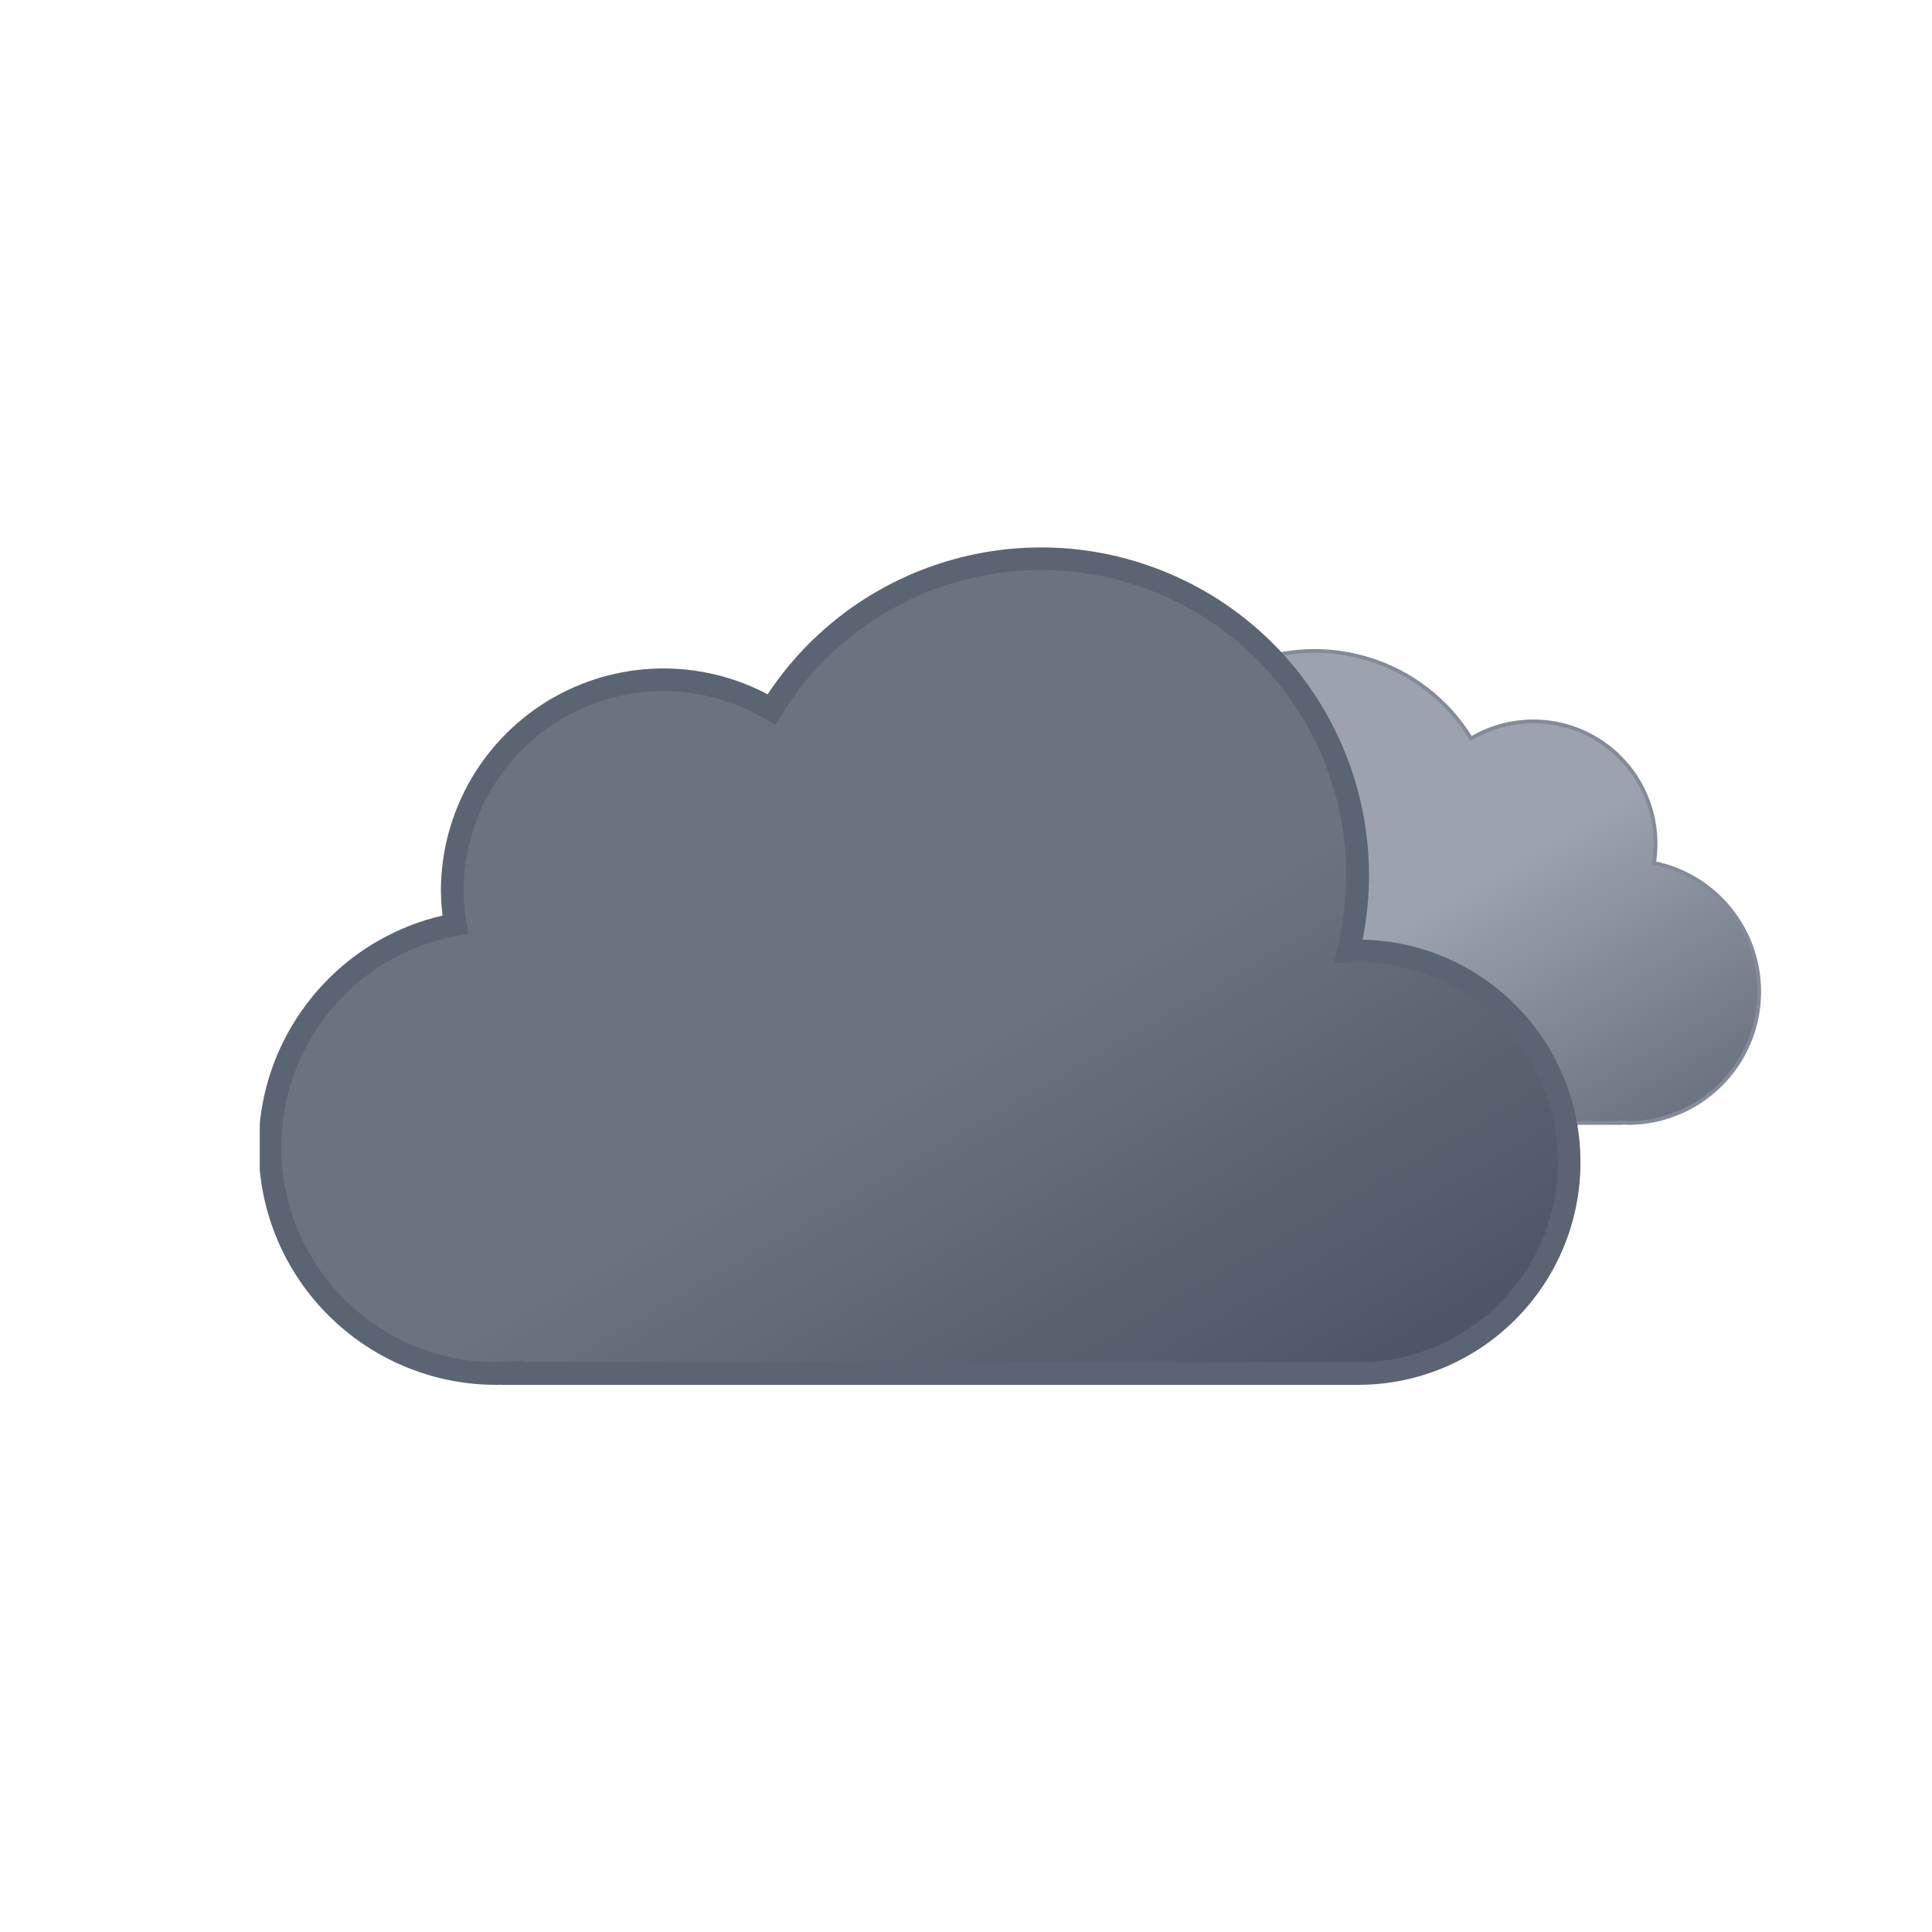
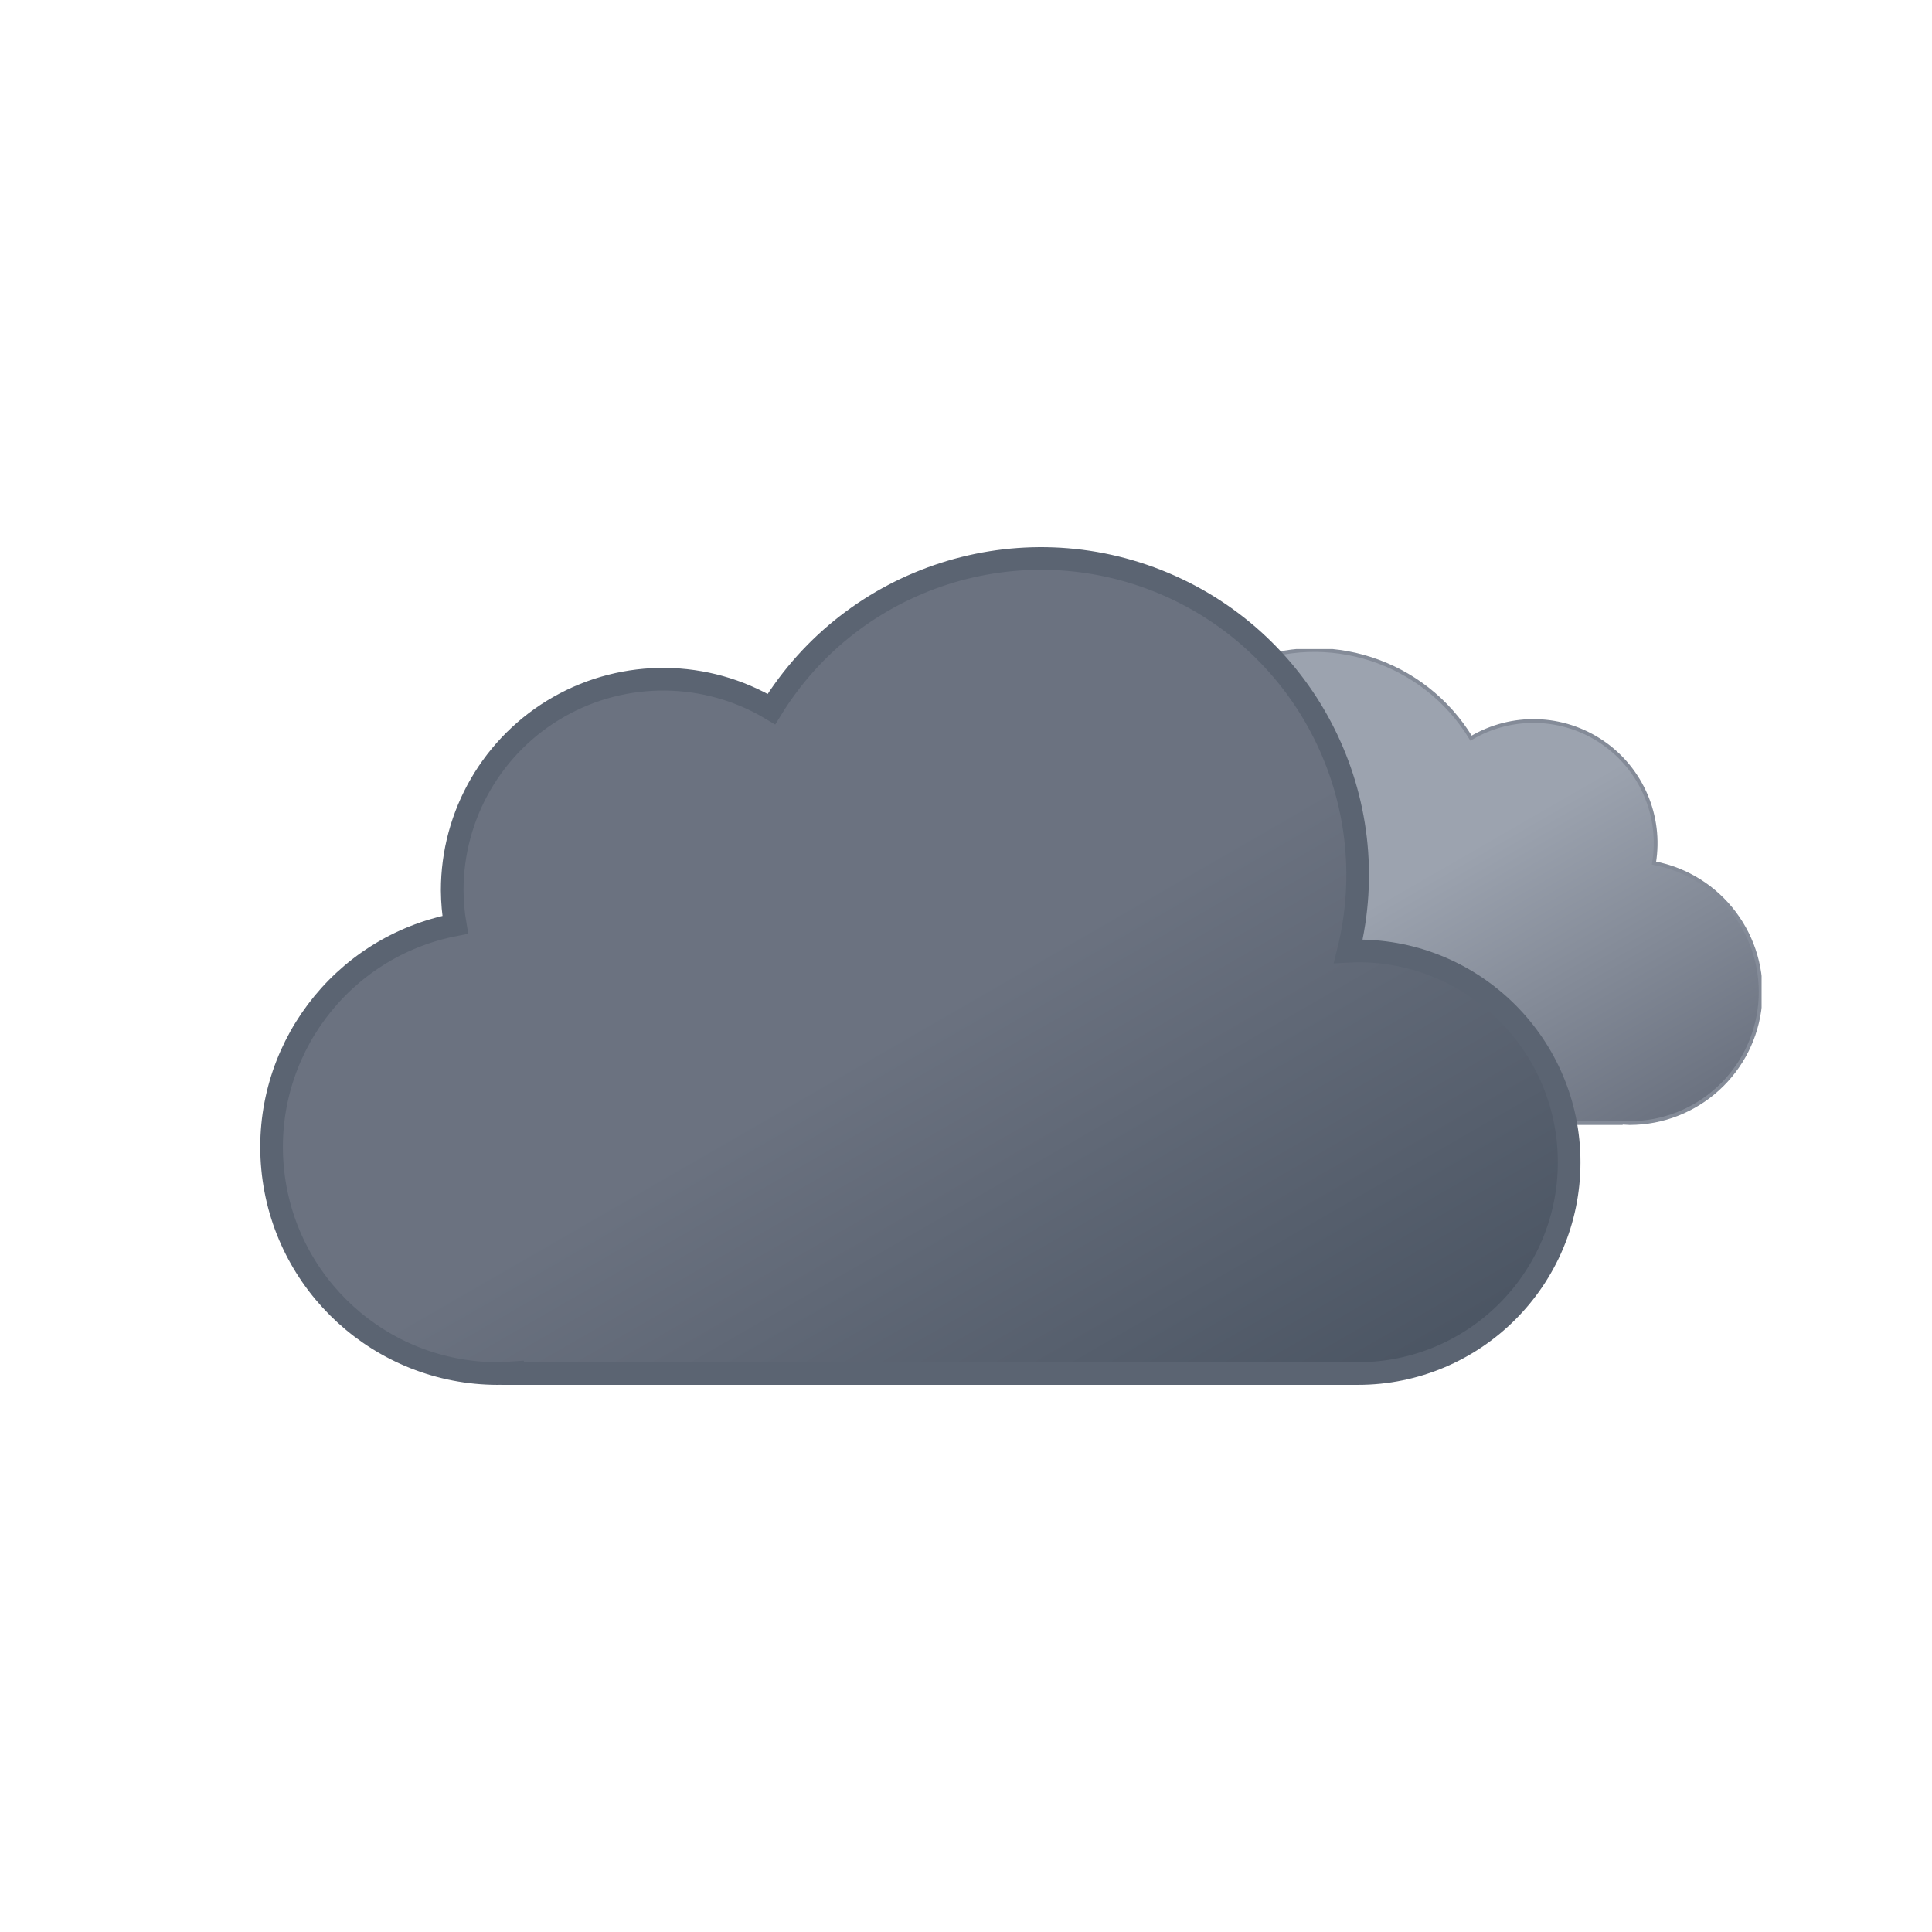
<svg xmlns="http://www.w3.org/2000/svg" xmlns:xlink="http://www.w3.org/1999/xlink" viewBox="0 0 512 512">
  <defs>
-     <symbol id="d" viewBox="0 0 200.3 126.1">
-       <path fill="url(#a)" stroke="#848b98" stroke-miterlimit="10" d="M.5 93.2a32.4 32.4 0 0032.4 32.4h129.8v-.1l2.3.1a34.8 34.8 0 006.5-68.9 32.4 32.4 0 00-48.5-33 48.6 48.6 0 00-88.6 37.1h-1.5A32.4 32.4 0 00.5 93.1Z" />
+     <linearGradient id="a" x1="52.74" y1="9.62" x2="133.36" y2="149.27" gradientUnits="userSpaceOnUse">
+       <stop offset="0" stop-color="#9ca3af" />
+       <stop offset="0.45" stop-color="#9ca3af" />
+       <stop offset="1" stop-color="#6b7280" />
+     </linearGradient>
+     <linearGradient id="b" x1="99.45" y1="30.68" x2="232.64" y2="261.37" gradientUnits="userSpaceOnUse">
+       <stop offset="0" stop-color="#6b7280" />
+       <stop offset="0.45" stop-color="#6b7280" />
+       <stop offset="1" stop-color="#4b5563" />
+     </linearGradient>
+     <symbol id="d" viewBox="0 0 200.26 126.12">
+       <path d="M.5,93.18a32.44,32.44,0,0,0,32.44,32.44H162.69v-.12c.77,0,1.53.12,2.31.12a34.75,34.75,0,0,0,6.49-68.89A32.38,32.38,0,0,0,123,23.62,48.58,48.58,0,0,0,34.4,60.81c-.49,0-1-.07-1.46-.07A32.44,32.44,0,0,0,.5,93.18Z" stroke="#848b98" stroke-miterlimit="10" fill="url(#a)" />
    </symbol>
    <symbol id="e" viewBox="0 0 350 222">
-       <path fill="url(#b)" stroke="#5b6472" stroke-miterlimit="10" stroke-width="6" d="m291 107-2.5.1A83.9 83.9 0 00135.6 43 56 56 0 0051 91a56.6 56.6 0 00.8 9A60 60 0 0063 219l4-.2v.2h224a56 56 0 000-112Z" />
+       <path d="M291,107c-.85,0-1.68.09-2.53.13A83.9,83.9,0,0,0,135.6,42.92,55.91,55.91,0,0,0,51,91a56.56,56.56,0,0,0,.8,9.08A60,60,0,0,0,63,219c1.35,0,2.67-.11,4-.2v.2H291a56,56,0,0,0,0-112Z" stroke="#5b6472" stroke-miterlimit="10" stroke-width="6" fill="url(#b)" />
    </symbol>
-     <symbol id="c" overflow="visible" viewBox="0 0 398 222">
-       <use xlink:href="#d" width="200.3" height="126.1" transform="translate(198 27)">
-         <animateTransform additive="sum" attributeName="transform" dur="6s" repeatCount="indefinite" type="translate" values="-9 0; 9 0; -9 0" />
-       </use>
-       <use xlink:href="#e" width="350" height="222">
-         <animateTransform additive="sum" attributeName="transform" dur="6s" repeatCount="indefinite" type="translate" values="-18 0; 18 0; -18 0" />
-       </use>
+     <symbol id="c" viewBox="0 0 398 222">
+       <use width="200.26" height="126.12" transform="translate(198 27)" xlink:href="#d" />
+       <use width="350" height="222" xlink:href="#e" />
    </symbol>
-     <linearGradient id="a" x1="52.7" x2="133.4" y1="9.6" y2="149.3" gradientUnits="userSpaceOnUse">
-       <stop offset="0" stop-color="#9ca3af" />
-       <stop offset=".5" stop-color="#9ca3af" />
-       <stop offset="1" stop-color="#6b7280" />
-     </linearGradient>
-     <linearGradient id="b" x1="99.5" x2="232.6" y1="30.7" y2="261.4" gradientUnits="userSpaceOnUse">
-       <stop offset="0" stop-color="#6b7280" />
-       <stop offset=".5" stop-color="#6b7280" />
-       <stop offset="1" stop-color="#4b5563" />
-     </linearGradient>
  </defs>
-   <use xlink:href="#c" width="398" height="222" transform="translate(68.84 145)" />
+   <use width="398" height="222" transform="translate(68.84 145)" xlink:href="#c" />
</svg>
